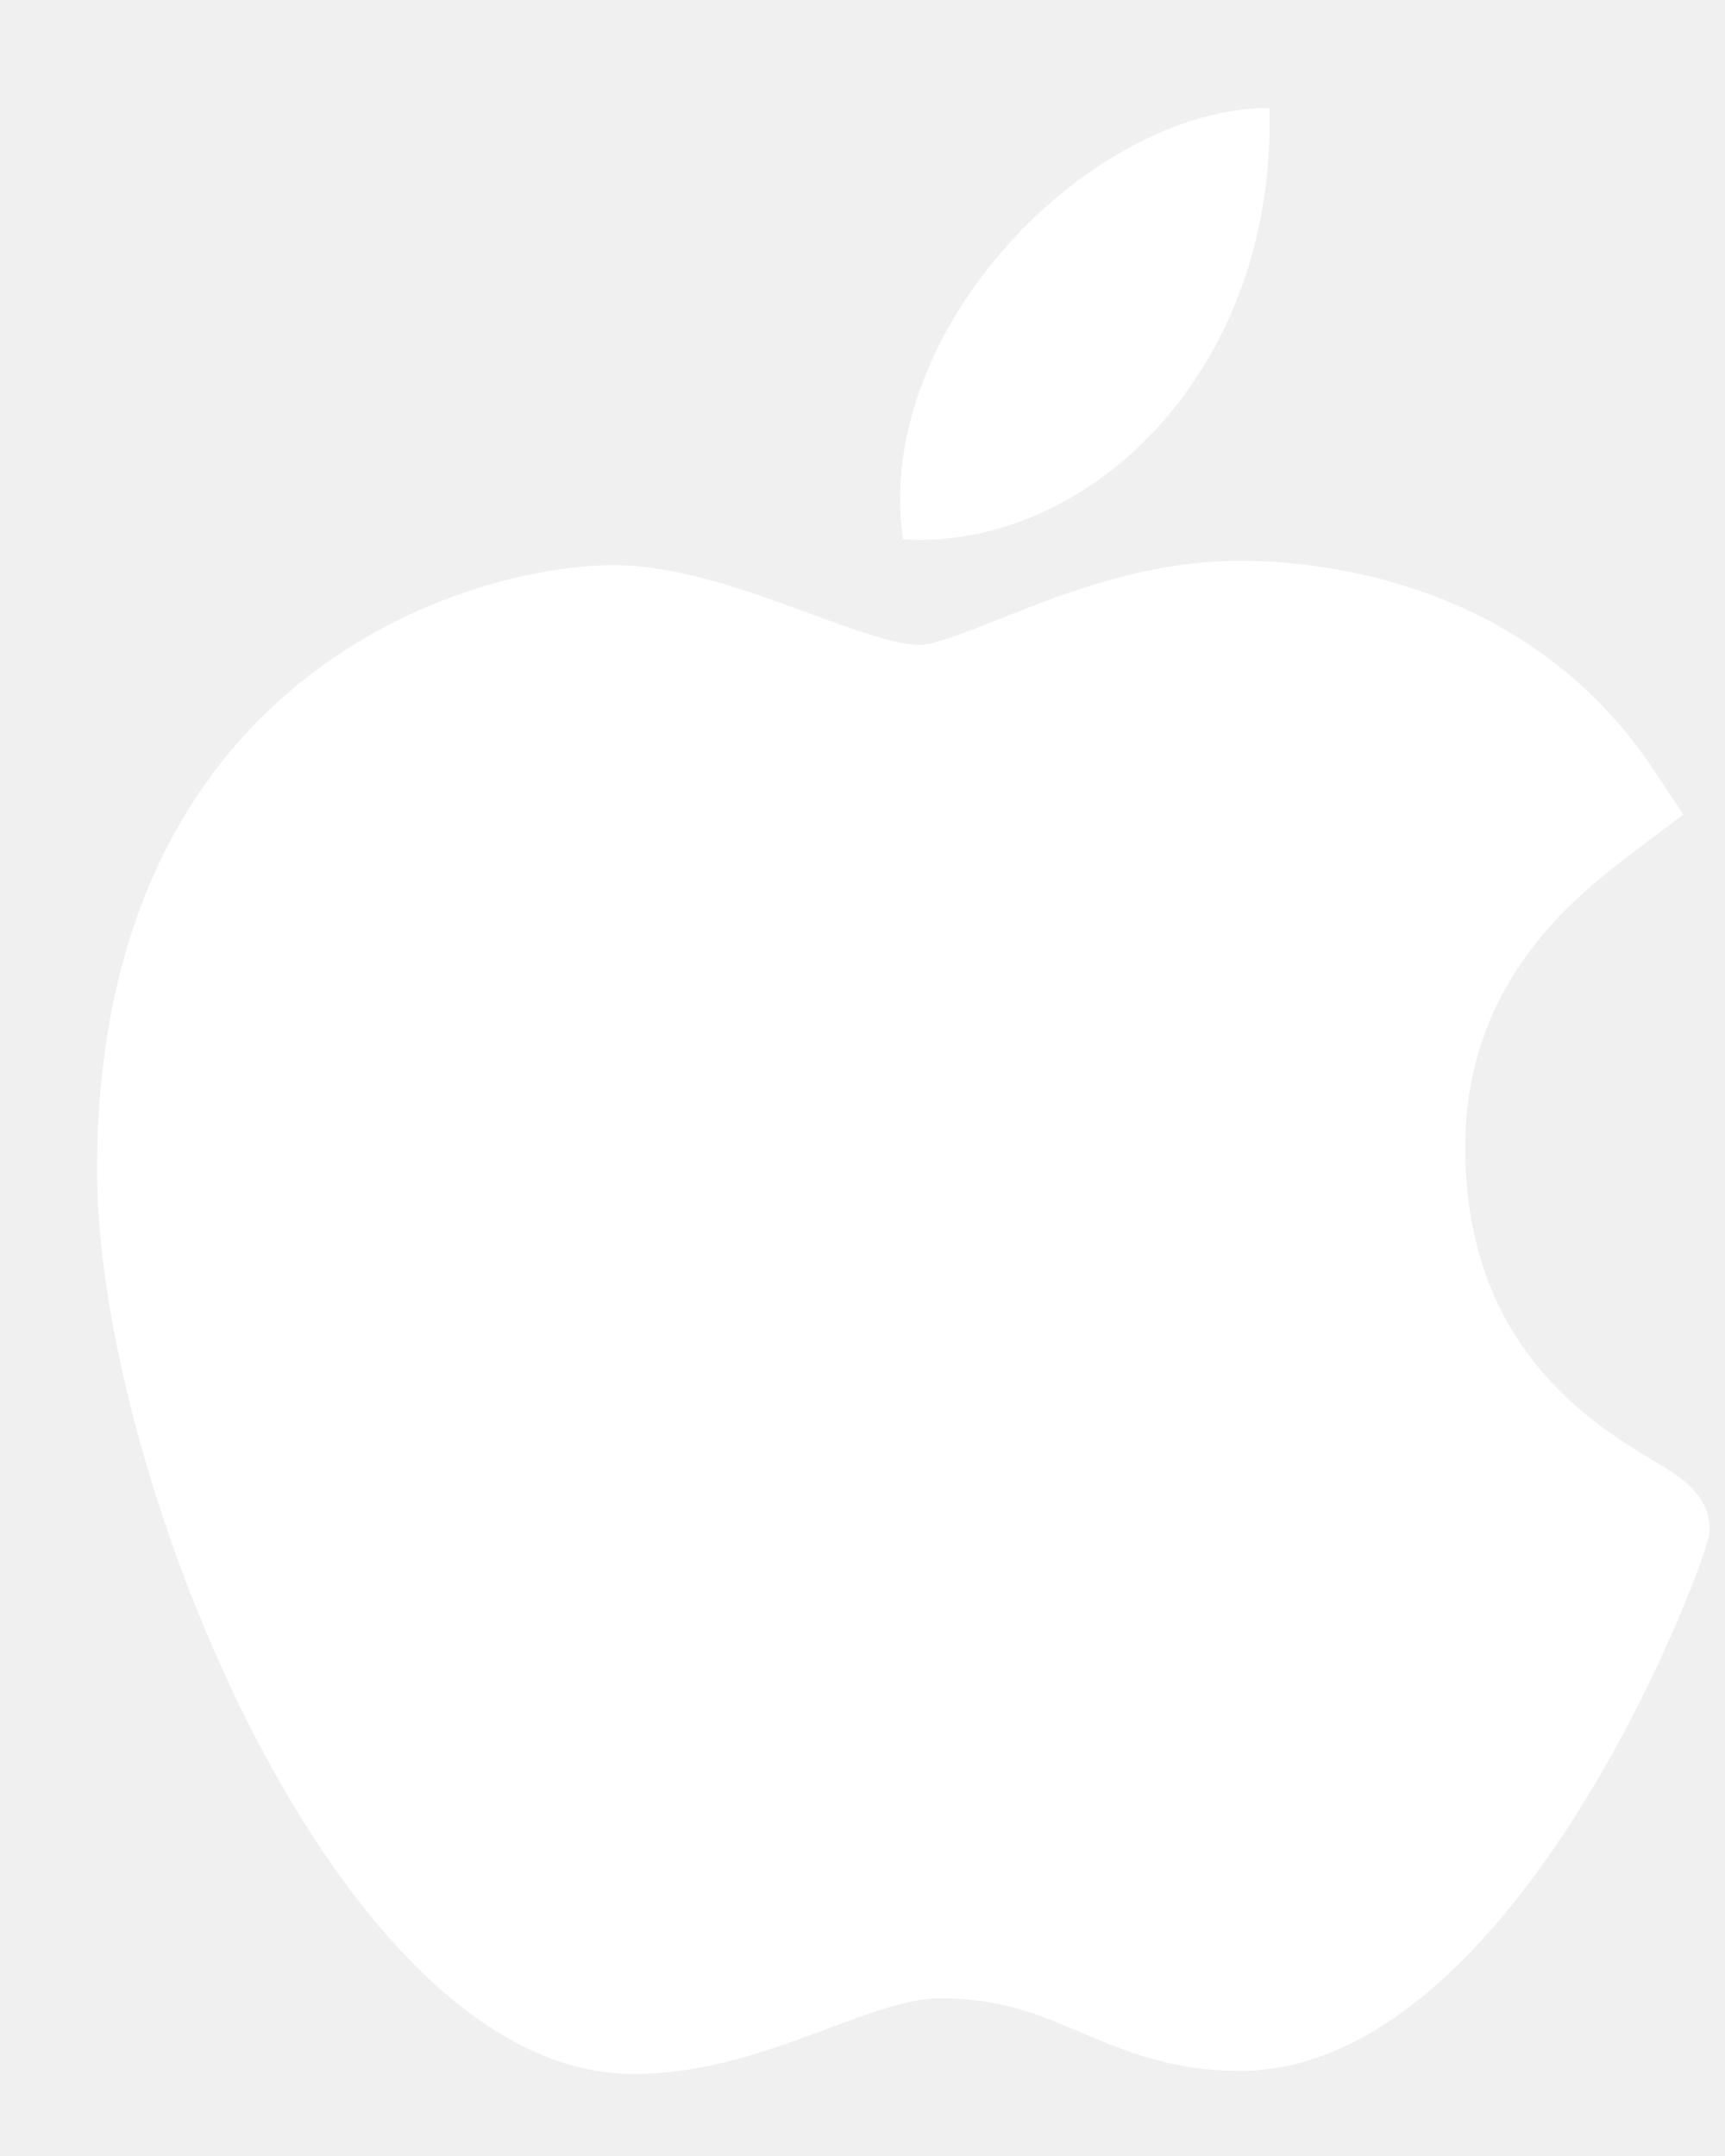
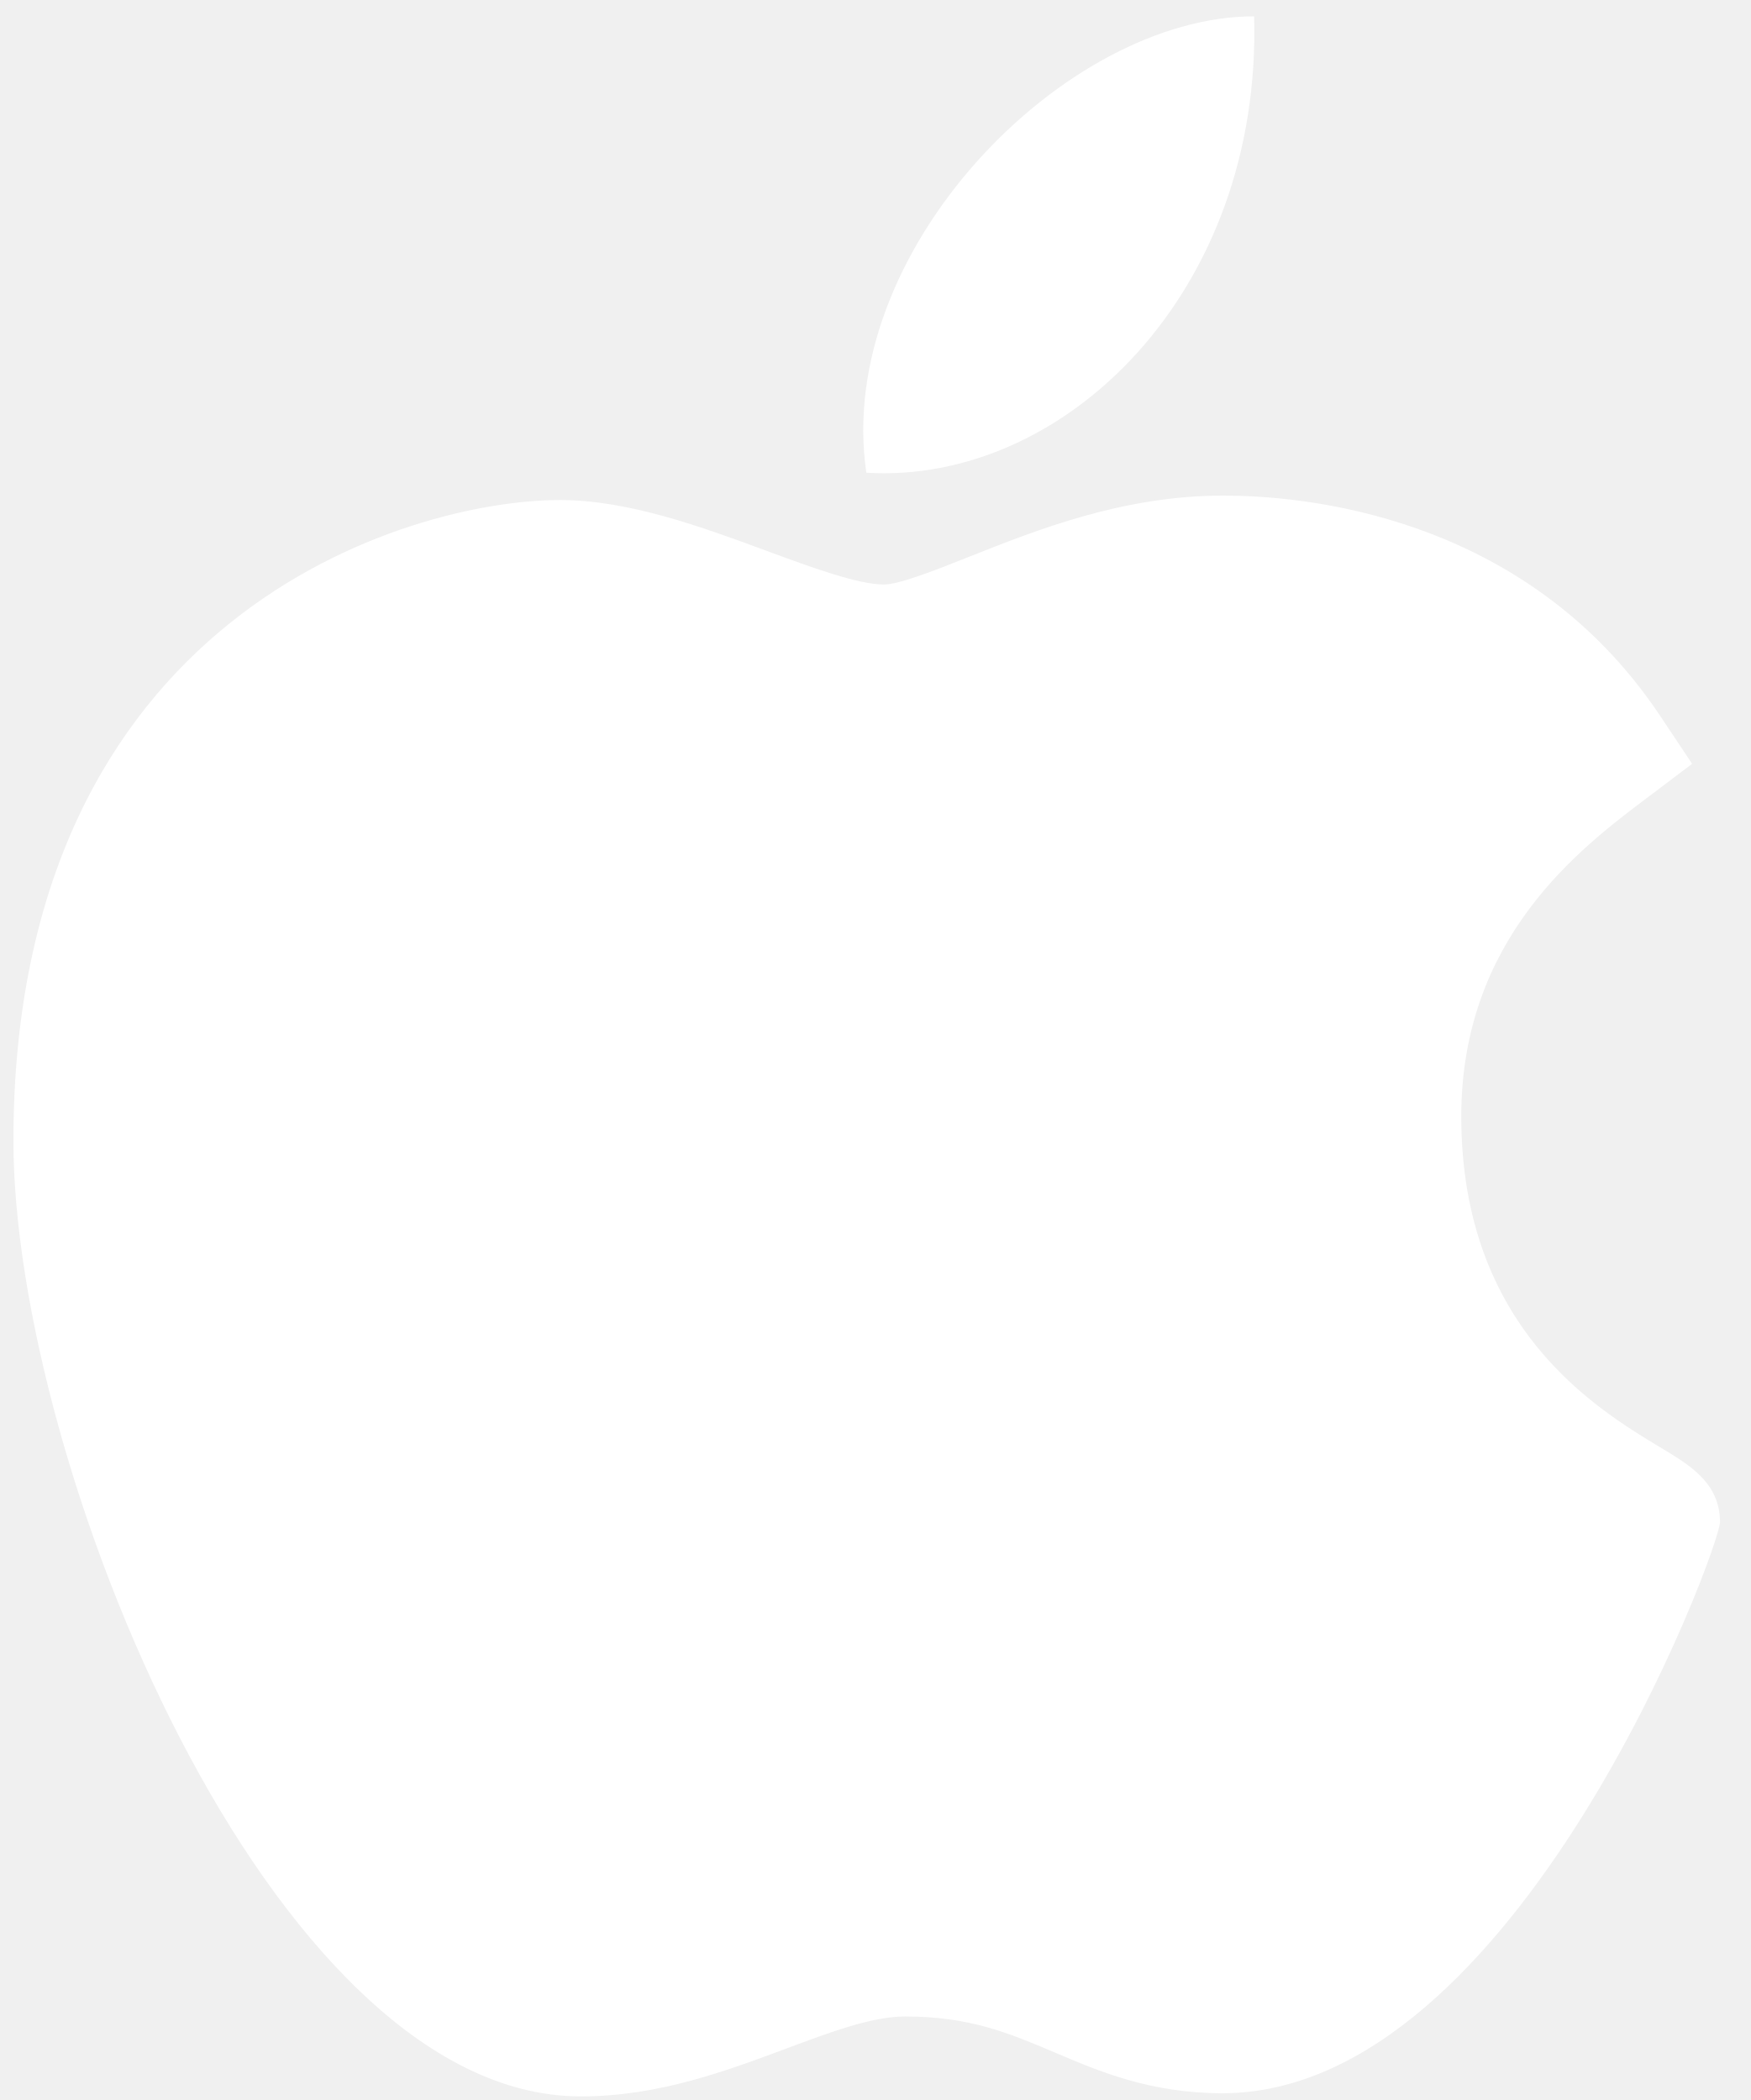
- <svg xmlns="http://www.w3.org/2000/svg" width="12" height="15" viewBox="0 0 12 15" fill="none">
-   <path d="M4.394 14.429C2.359 14.417 0.675 10.262 0.675 8.145C0.675 4.689 3.268 3.932 4.268 3.932C4.718 3.932 5.199 4.109 5.623 4.265C5.92 4.374 6.227 4.487 6.397 4.487C6.499 4.487 6.74 4.391 6.952 4.307C7.406 4.127 7.97 3.902 8.626 3.902C8.627 3.902 8.629 3.902 8.63 3.902C9.12 3.902 10.607 4.01 11.501 5.352L11.71 5.667L11.409 5.894C10.978 6.219 10.193 6.811 10.193 7.985C10.193 9.375 11.082 9.91 11.51 10.167C11.698 10.28 11.894 10.397 11.894 10.653C11.894 10.82 10.56 14.408 8.623 14.408C8.15 14.408 7.815 14.266 7.519 14.14C7.22 14.013 6.962 13.903 6.536 13.903C6.32 13.903 6.047 14.006 5.758 14.114C5.363 14.261 4.915 14.429 4.408 14.429H4.394Z" fill="white" />
-   <path d="M8.831 0.751C8.882 2.57 7.581 3.831 6.282 3.752C6.068 2.301 7.581 0.751 8.831 0.751Z" fill="white" />
+ <svg xmlns="http://www.w3.org/2000/svg" width="15" height="18" viewBox="0 0 15 18" fill="none">
+   <path d="M4.964 17.969C2.31 17.953 0.115 12.537 0.115 9.778C0.115 5.272 3.496 4.286 4.799 4.286C5.386 4.286 6.012 4.516 6.565 4.72C6.952 4.863 7.352 5.01 7.574 5.01C7.707 5.01 8.021 4.885 8.298 4.775C8.889 4.54 9.624 4.248 10.48 4.248C10.481 4.248 10.483 4.248 10.485 4.248C11.124 4.248 13.062 4.388 14.227 6.137L14.5 6.547L14.107 6.844C13.546 7.267 12.522 8.039 12.522 9.569C12.522 11.381 13.681 12.078 14.239 12.413C14.484 12.561 14.739 12.713 14.739 13.047C14.739 13.265 13.001 17.942 10.476 17.942C9.858 17.942 9.422 17.756 9.037 17.592C8.647 17.427 8.311 17.284 7.755 17.284C7.474 17.284 7.118 17.417 6.741 17.558C6.226 17.75 5.643 17.969 4.981 17.969H4.964Z" fill="white" />
+   <path d="M10.747 0.14C10.813 2.511 9.118 4.155 7.424 4.052C7.145 2.16 9.117 0.14 10.747 0.14Z" fill="white" />
</svg>
